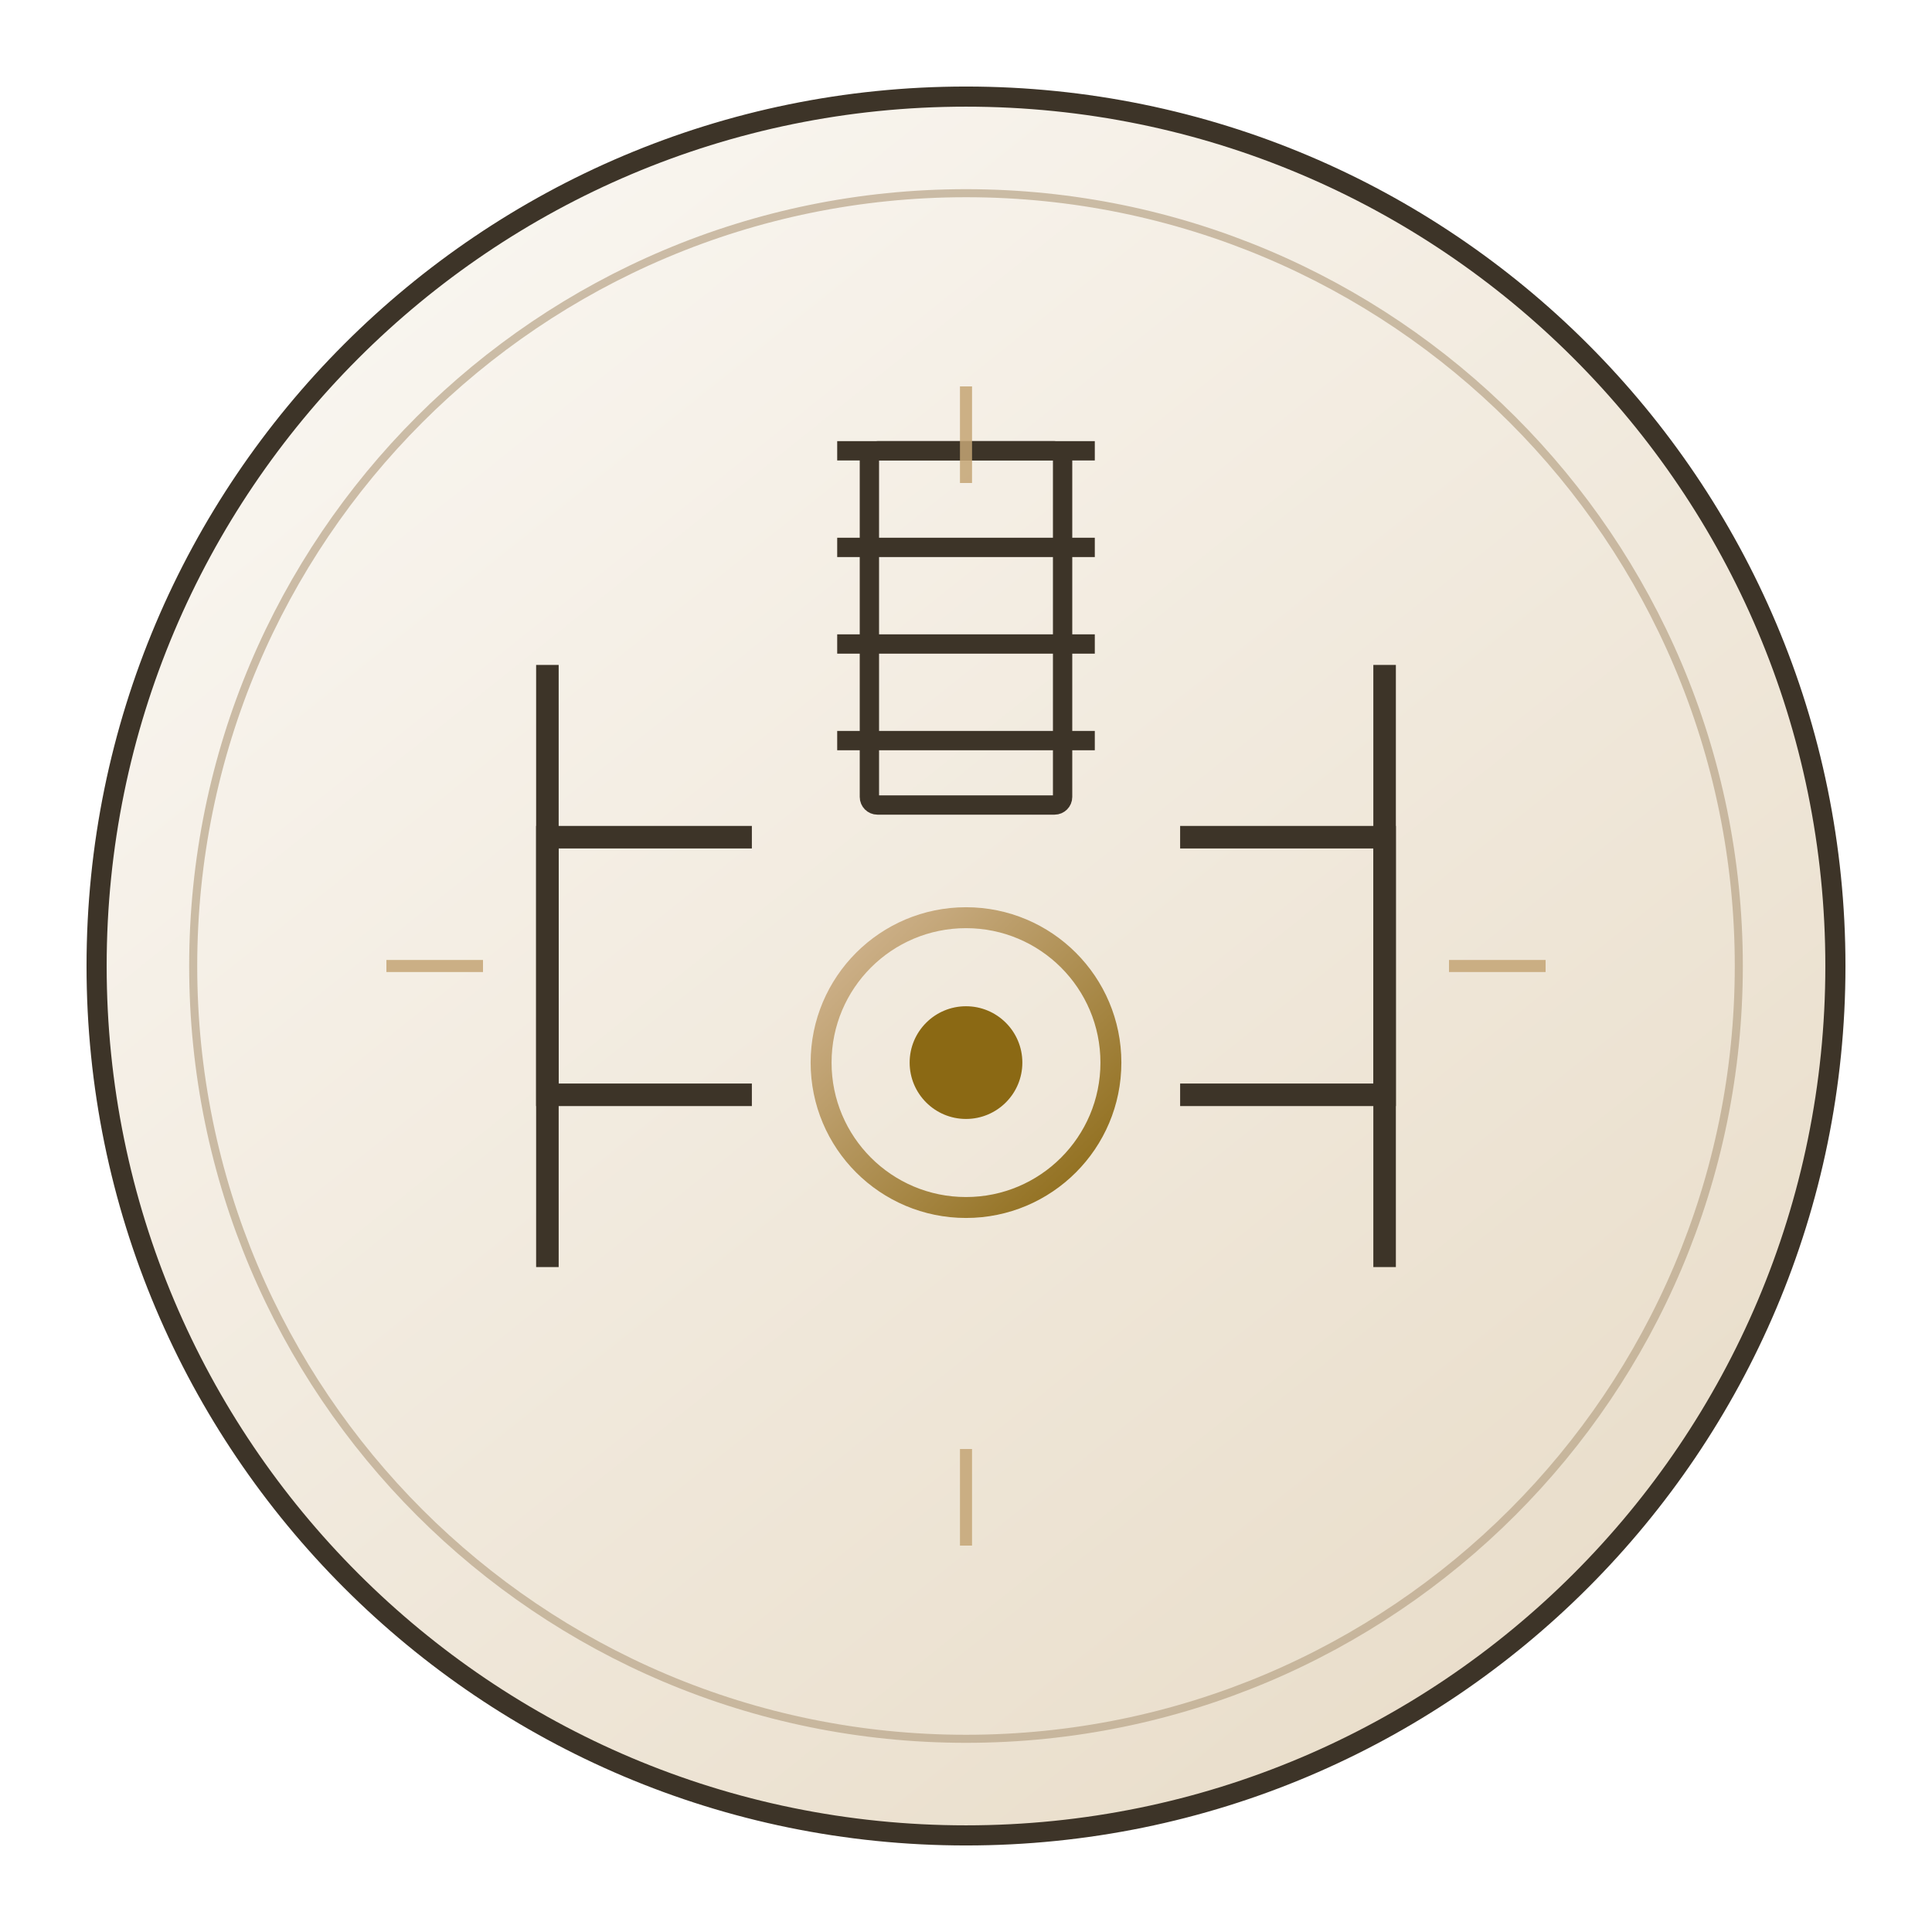
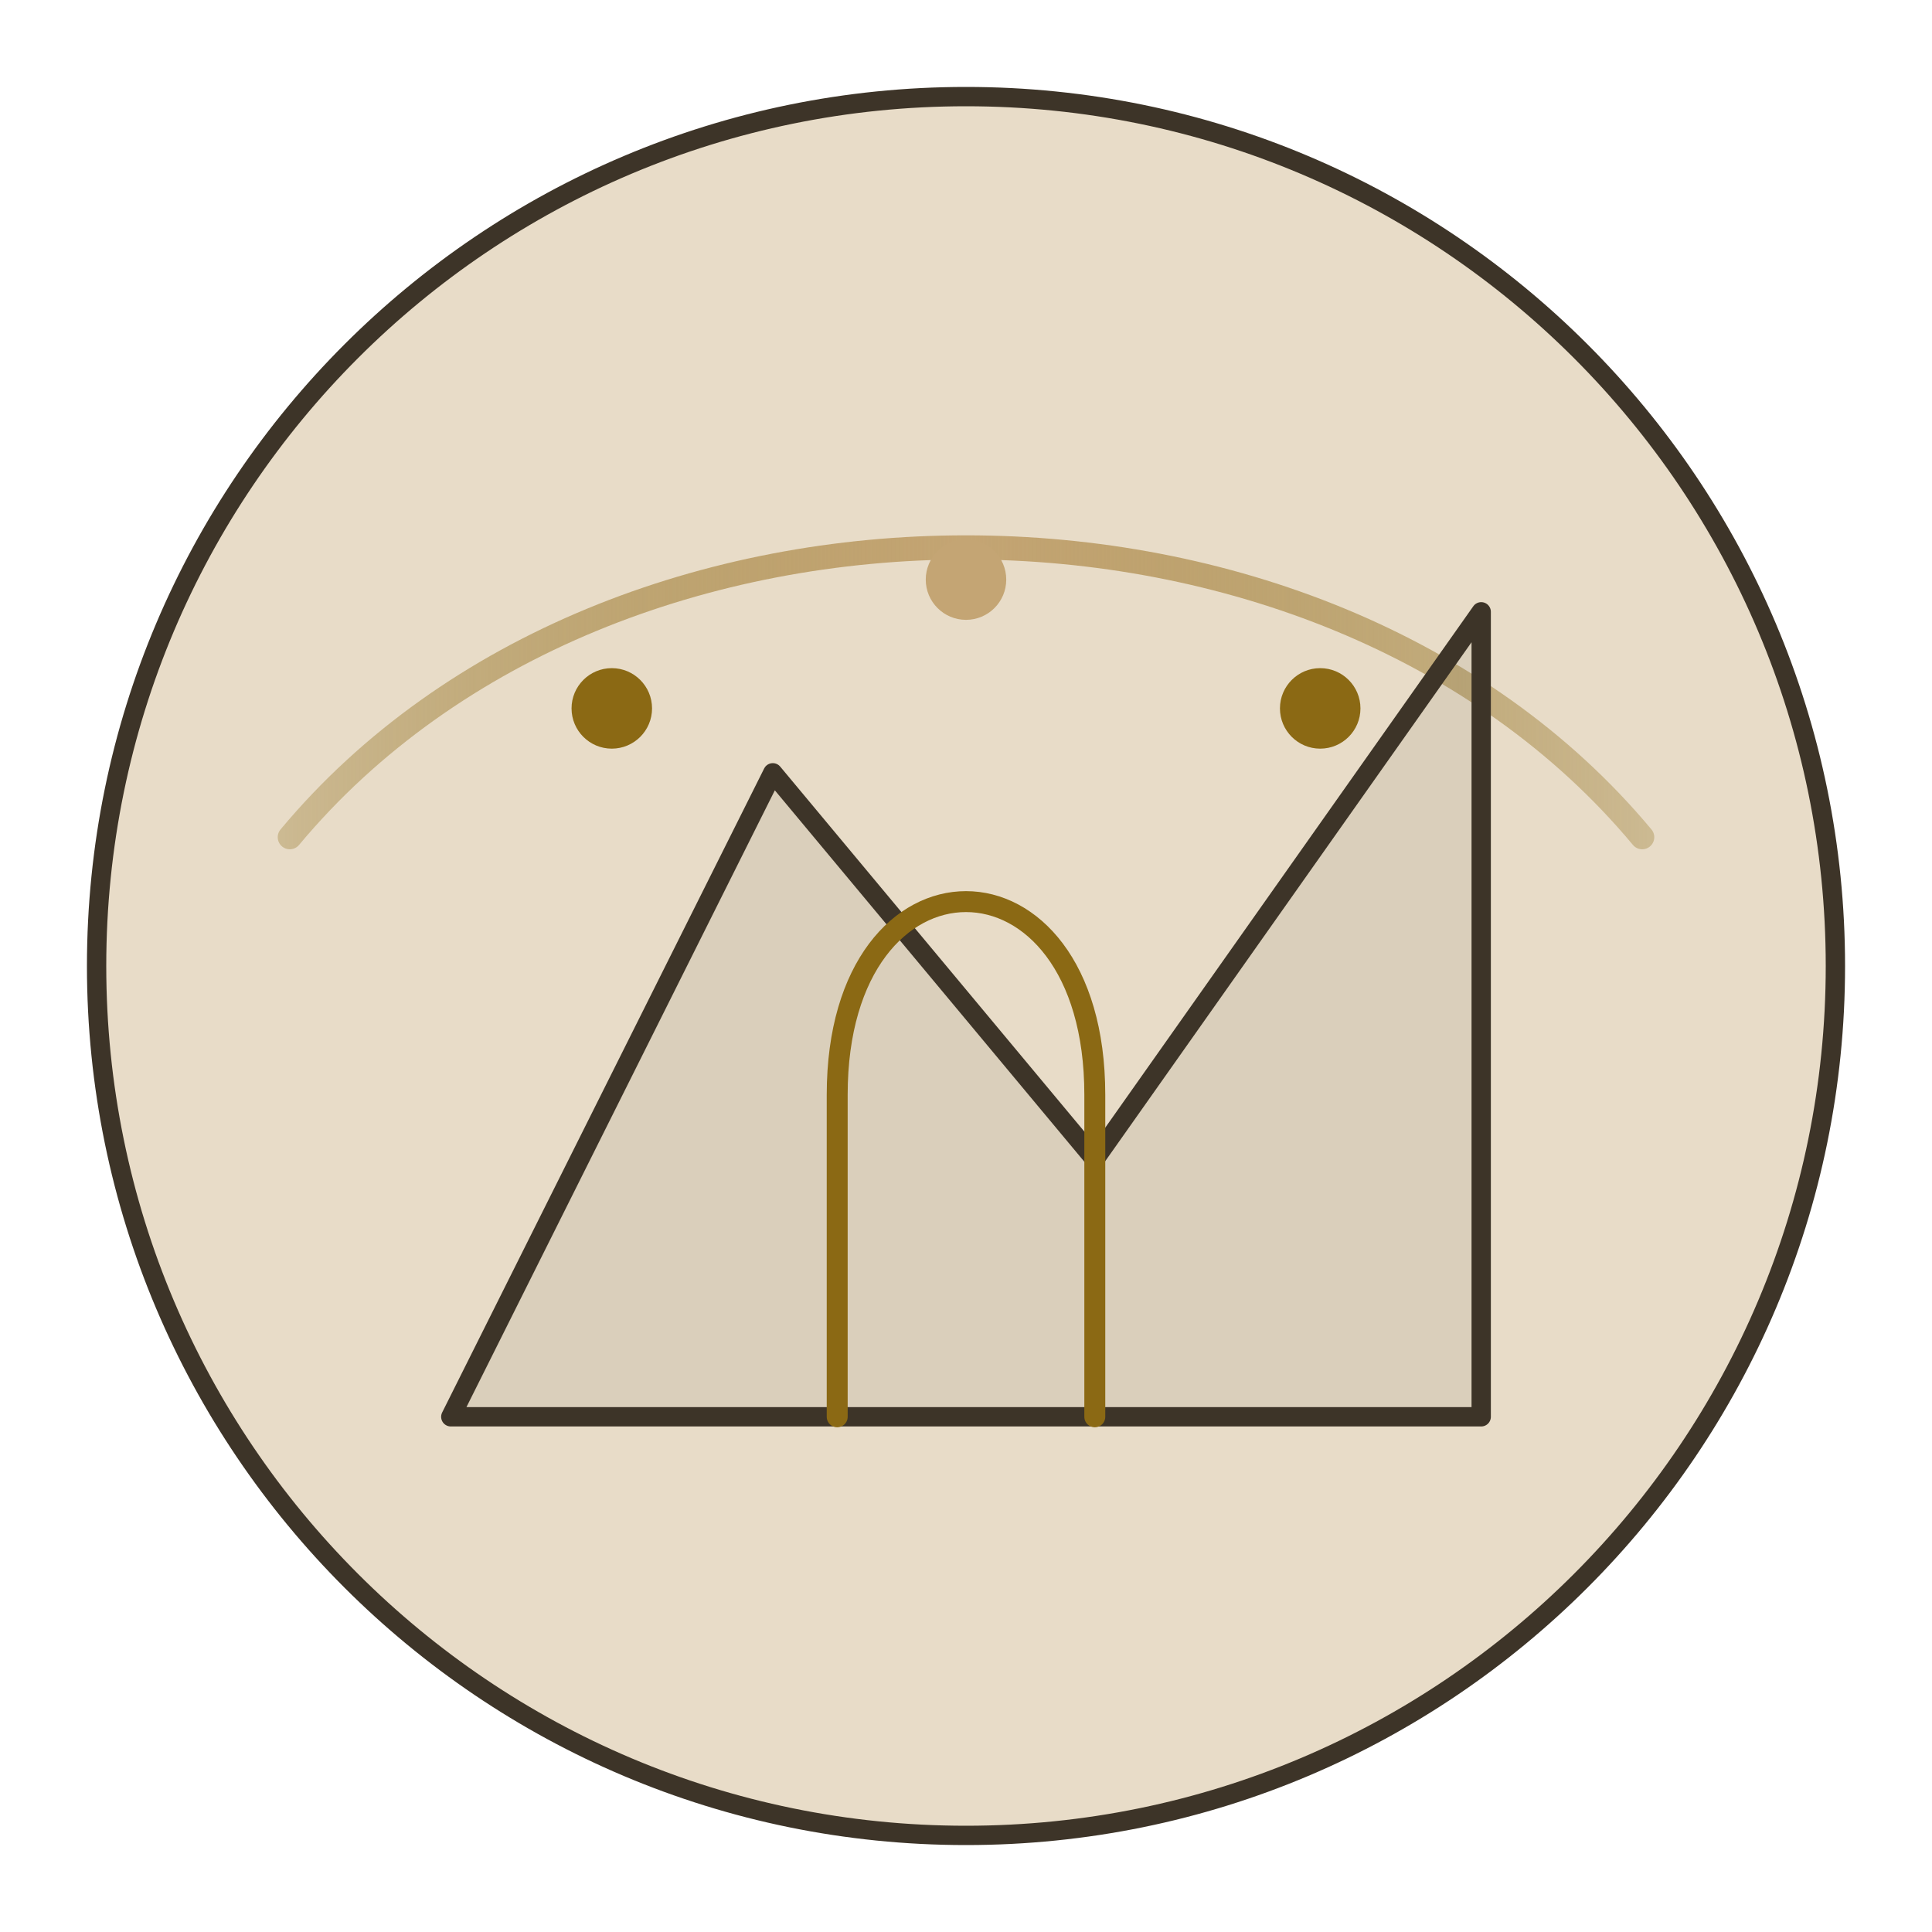
<svg xmlns="http://www.w3.org/2000/svg" viewBox="0 0 120 120" fill="none" aria-hidden="true">
  <defs>
-     <linearGradient id="beigeFill" x1="20" y1="10" x2="100" y2="110" gradientUnits="userSpaceOnUse">
-       <stop offset="0%" stop-color="#FAF7F2" />
-       <stop offset="100%" stop-color="#E8DCC8" />
-     </linearGradient>
-     <linearGradient id="goldAccent" x1="0" y1="0" x2="1" y2="1">
-       <stop offset="0%" stop-color="#D4B896" />
-       <stop offset="100%" stop-color="#8B6914" />
+     <linearGradient id="thread" x1="0%" y1="50%" x2="100%" y2="50%">
+       <stop offset="0%" stop-color="#8B6914" stop-opacity="0.3" />
+       <stop offset="50%" stop-color="#C4A574" />
+       <stop offset="100%" stop-color="#8B6914" stop-opacity="0.3" />
    </linearGradient>
  </defs>
-   <circle cx="60" cy="60" r="54" fill="url(#beigeFill)" stroke="#3D3428" stroke-width="1.25" />
-   <circle cx="60" cy="60" r="48" stroke="#B8A488" stroke-width="0.5" opacity="0.7" />
-   <g stroke="#3D3428" stroke-width="1.4" stroke-linecap="square" fill="none">
-     <path d="M34 78 V52 H46" />
-     <path d="M86 78 V52 H74" />
-     <path d="M34 42 V68 H46" />
-     <path d="M86 42 V68 H74" />
-   </g>
-   <g stroke="#3D3428" stroke-width="1.2" fill="none">
-     <rect x="54" y="28" width="12" height="22" rx="0.5" />
-     <path d="M52 28 H68" />
-     <path d="M52 34 H68" />
-     <path d="M52 40 H68" />
-     <path d="M52 46 H68" />
-   </g>
-   <circle cx="60" cy="66" r="9" stroke="url(#goldAccent)" stroke-width="1.3" fill="none" />
-   <circle cx="60" cy="66" r="3.5" fill="#8B6914" />
-   <g stroke="#C4A574" stroke-width="0.75" opacity="0.85">
-     <path d="M24 60 H30 M60 24 V30 M96 60 H90 M60 96 V90" />
-   </g>
+   <circle cx="60" cy="60" r="54" fill="#E8DCC8" stroke="#3D3428" stroke-width="1.2" />
+   <path d="M18 52 C38 28, 82 28, 102 52" stroke="url(#thread)" stroke-width="1.5" fill="none" stroke-linecap="round" />
+   <path d="M28 88 L48 48 L68 72 L92 38 L92 88 Z" fill="#3D3428" fill-opacity="0.08" stroke="#3D3428" stroke-width="1.2" stroke-linejoin="round" />
+   <path d="M52 88 L52 68 C52 60 56 56 60 56 C64 56 68 60 68 68 L68 88" stroke="#8B6914" stroke-width="1.3" fill="none" stroke-linecap="round" />
+   <circle cx="38" cy="44" r="2.5" fill="#8B6914" />
+   <circle cx="60" cy="36" r="2.5" fill="#C4A574" />
+   <circle cx="82" cy="44" r="2.5" fill="#8B6914" />
</svg>
